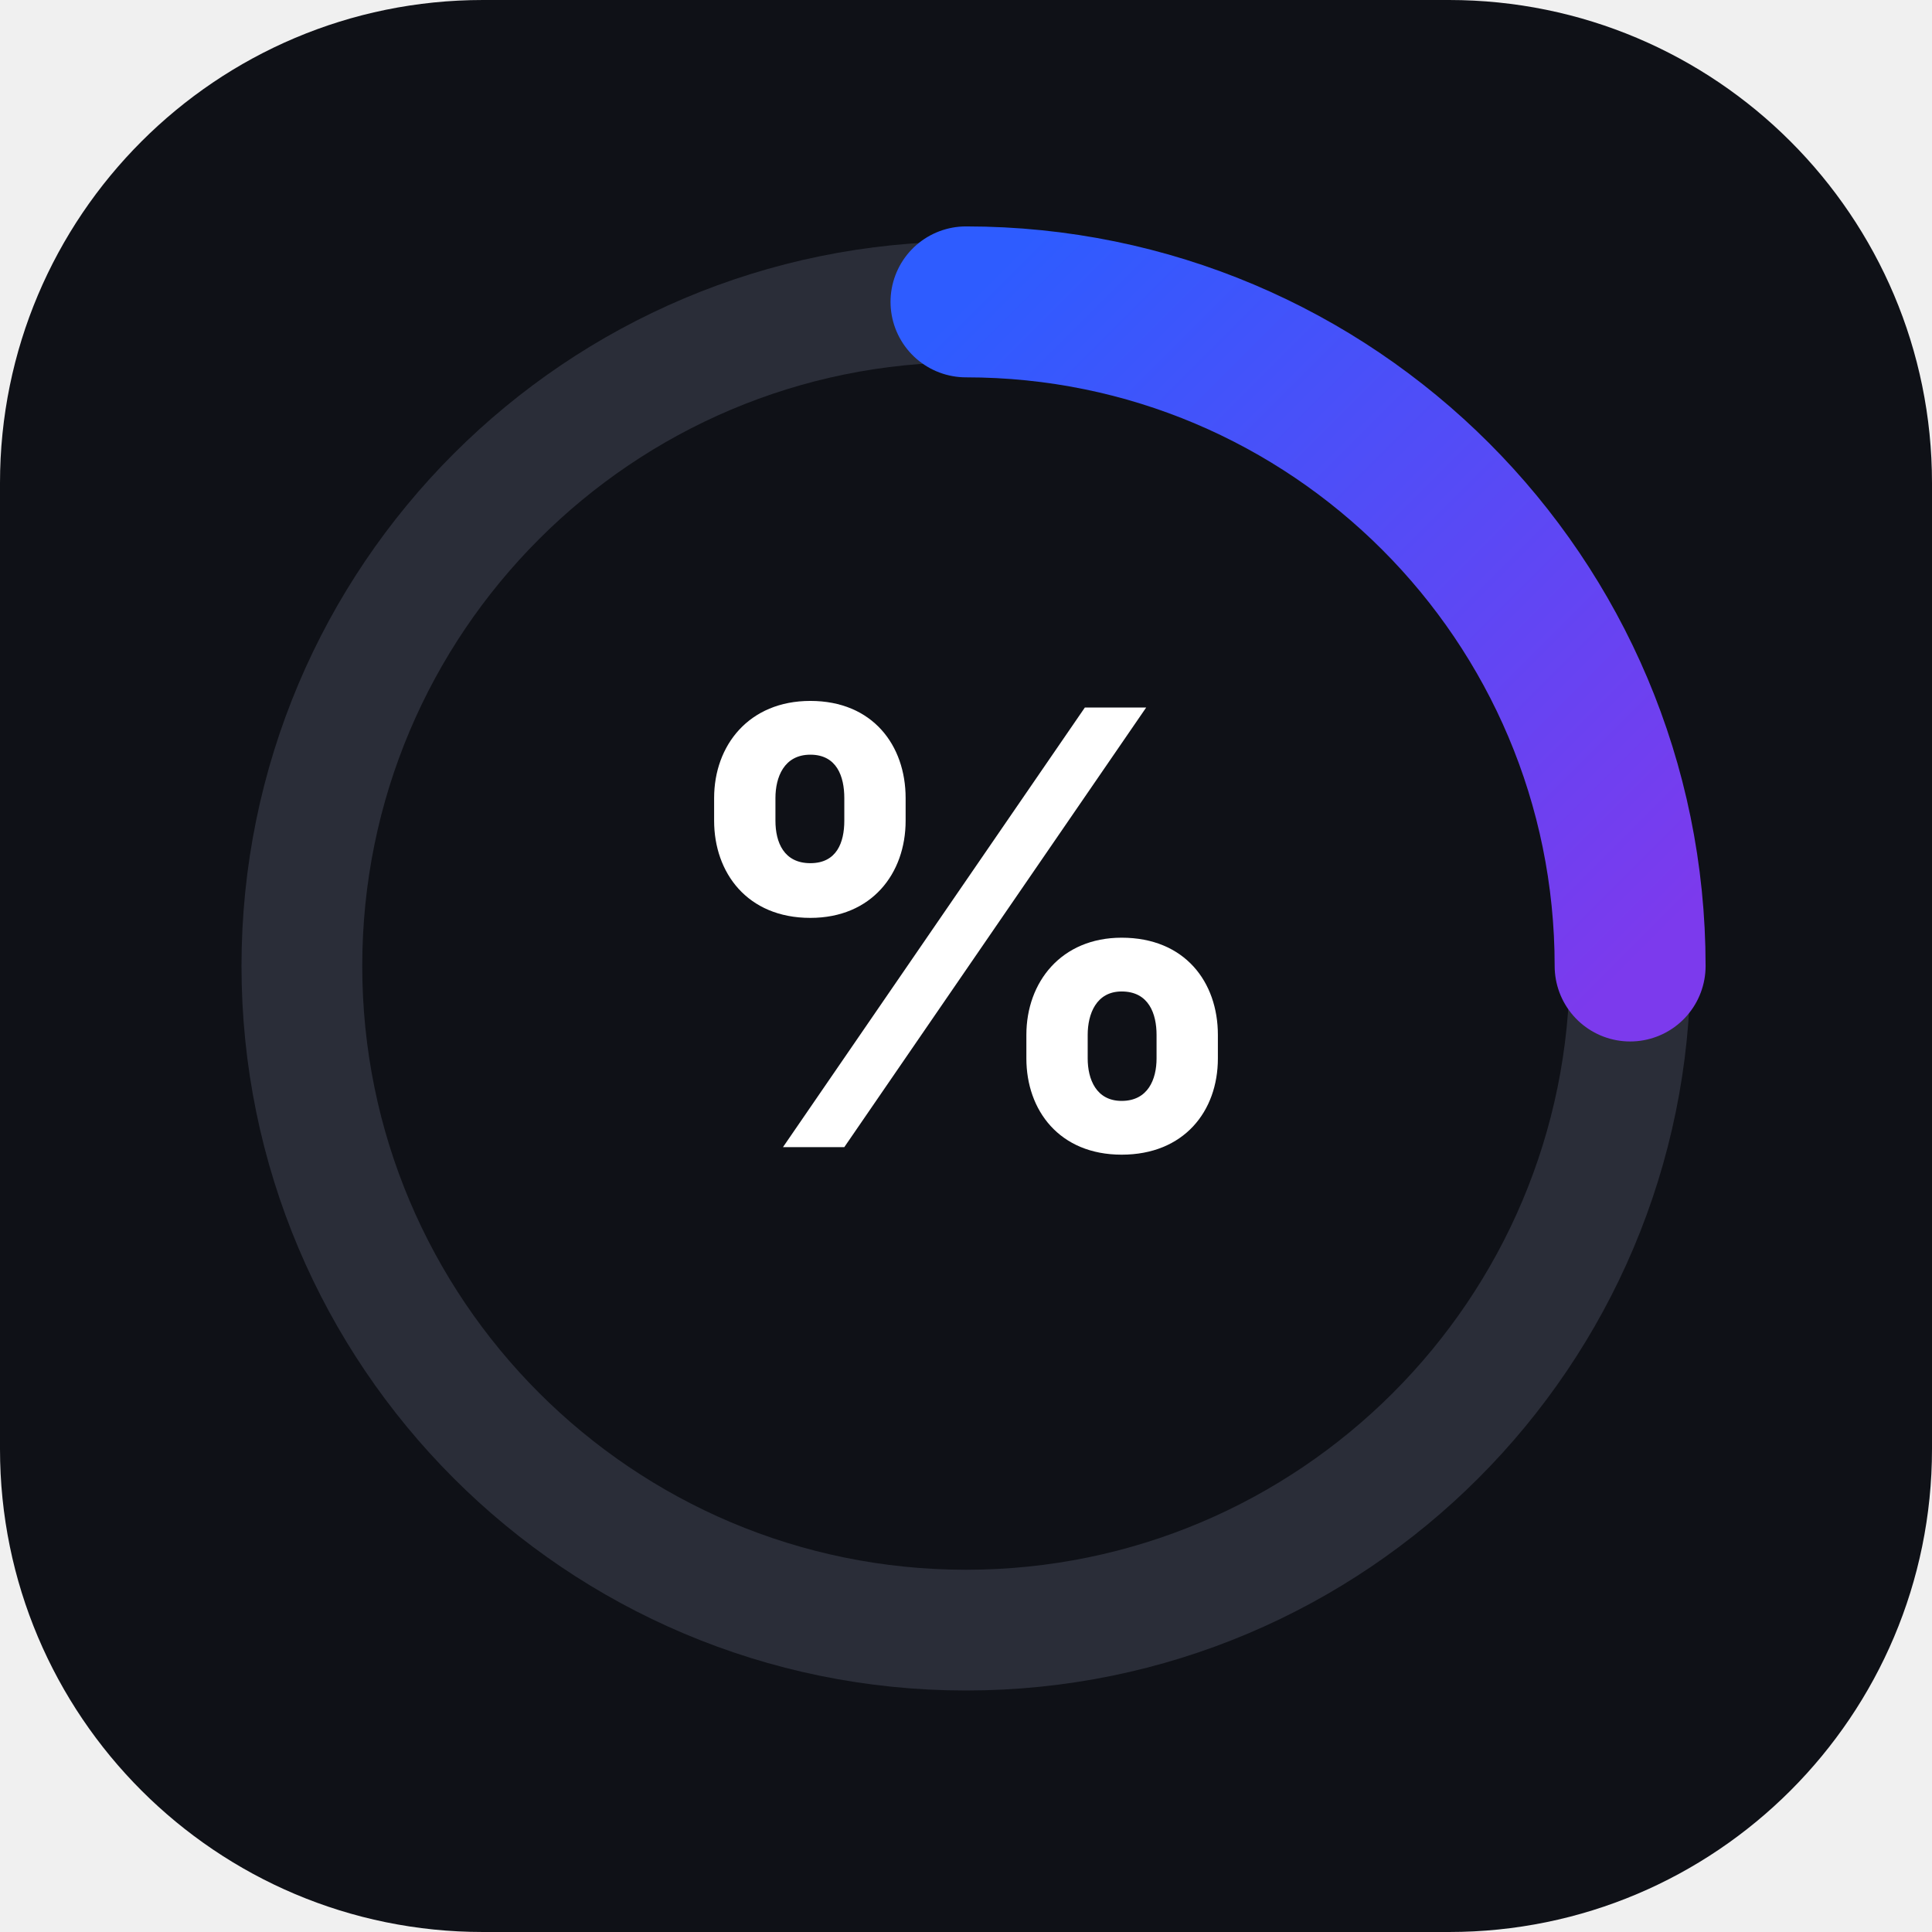
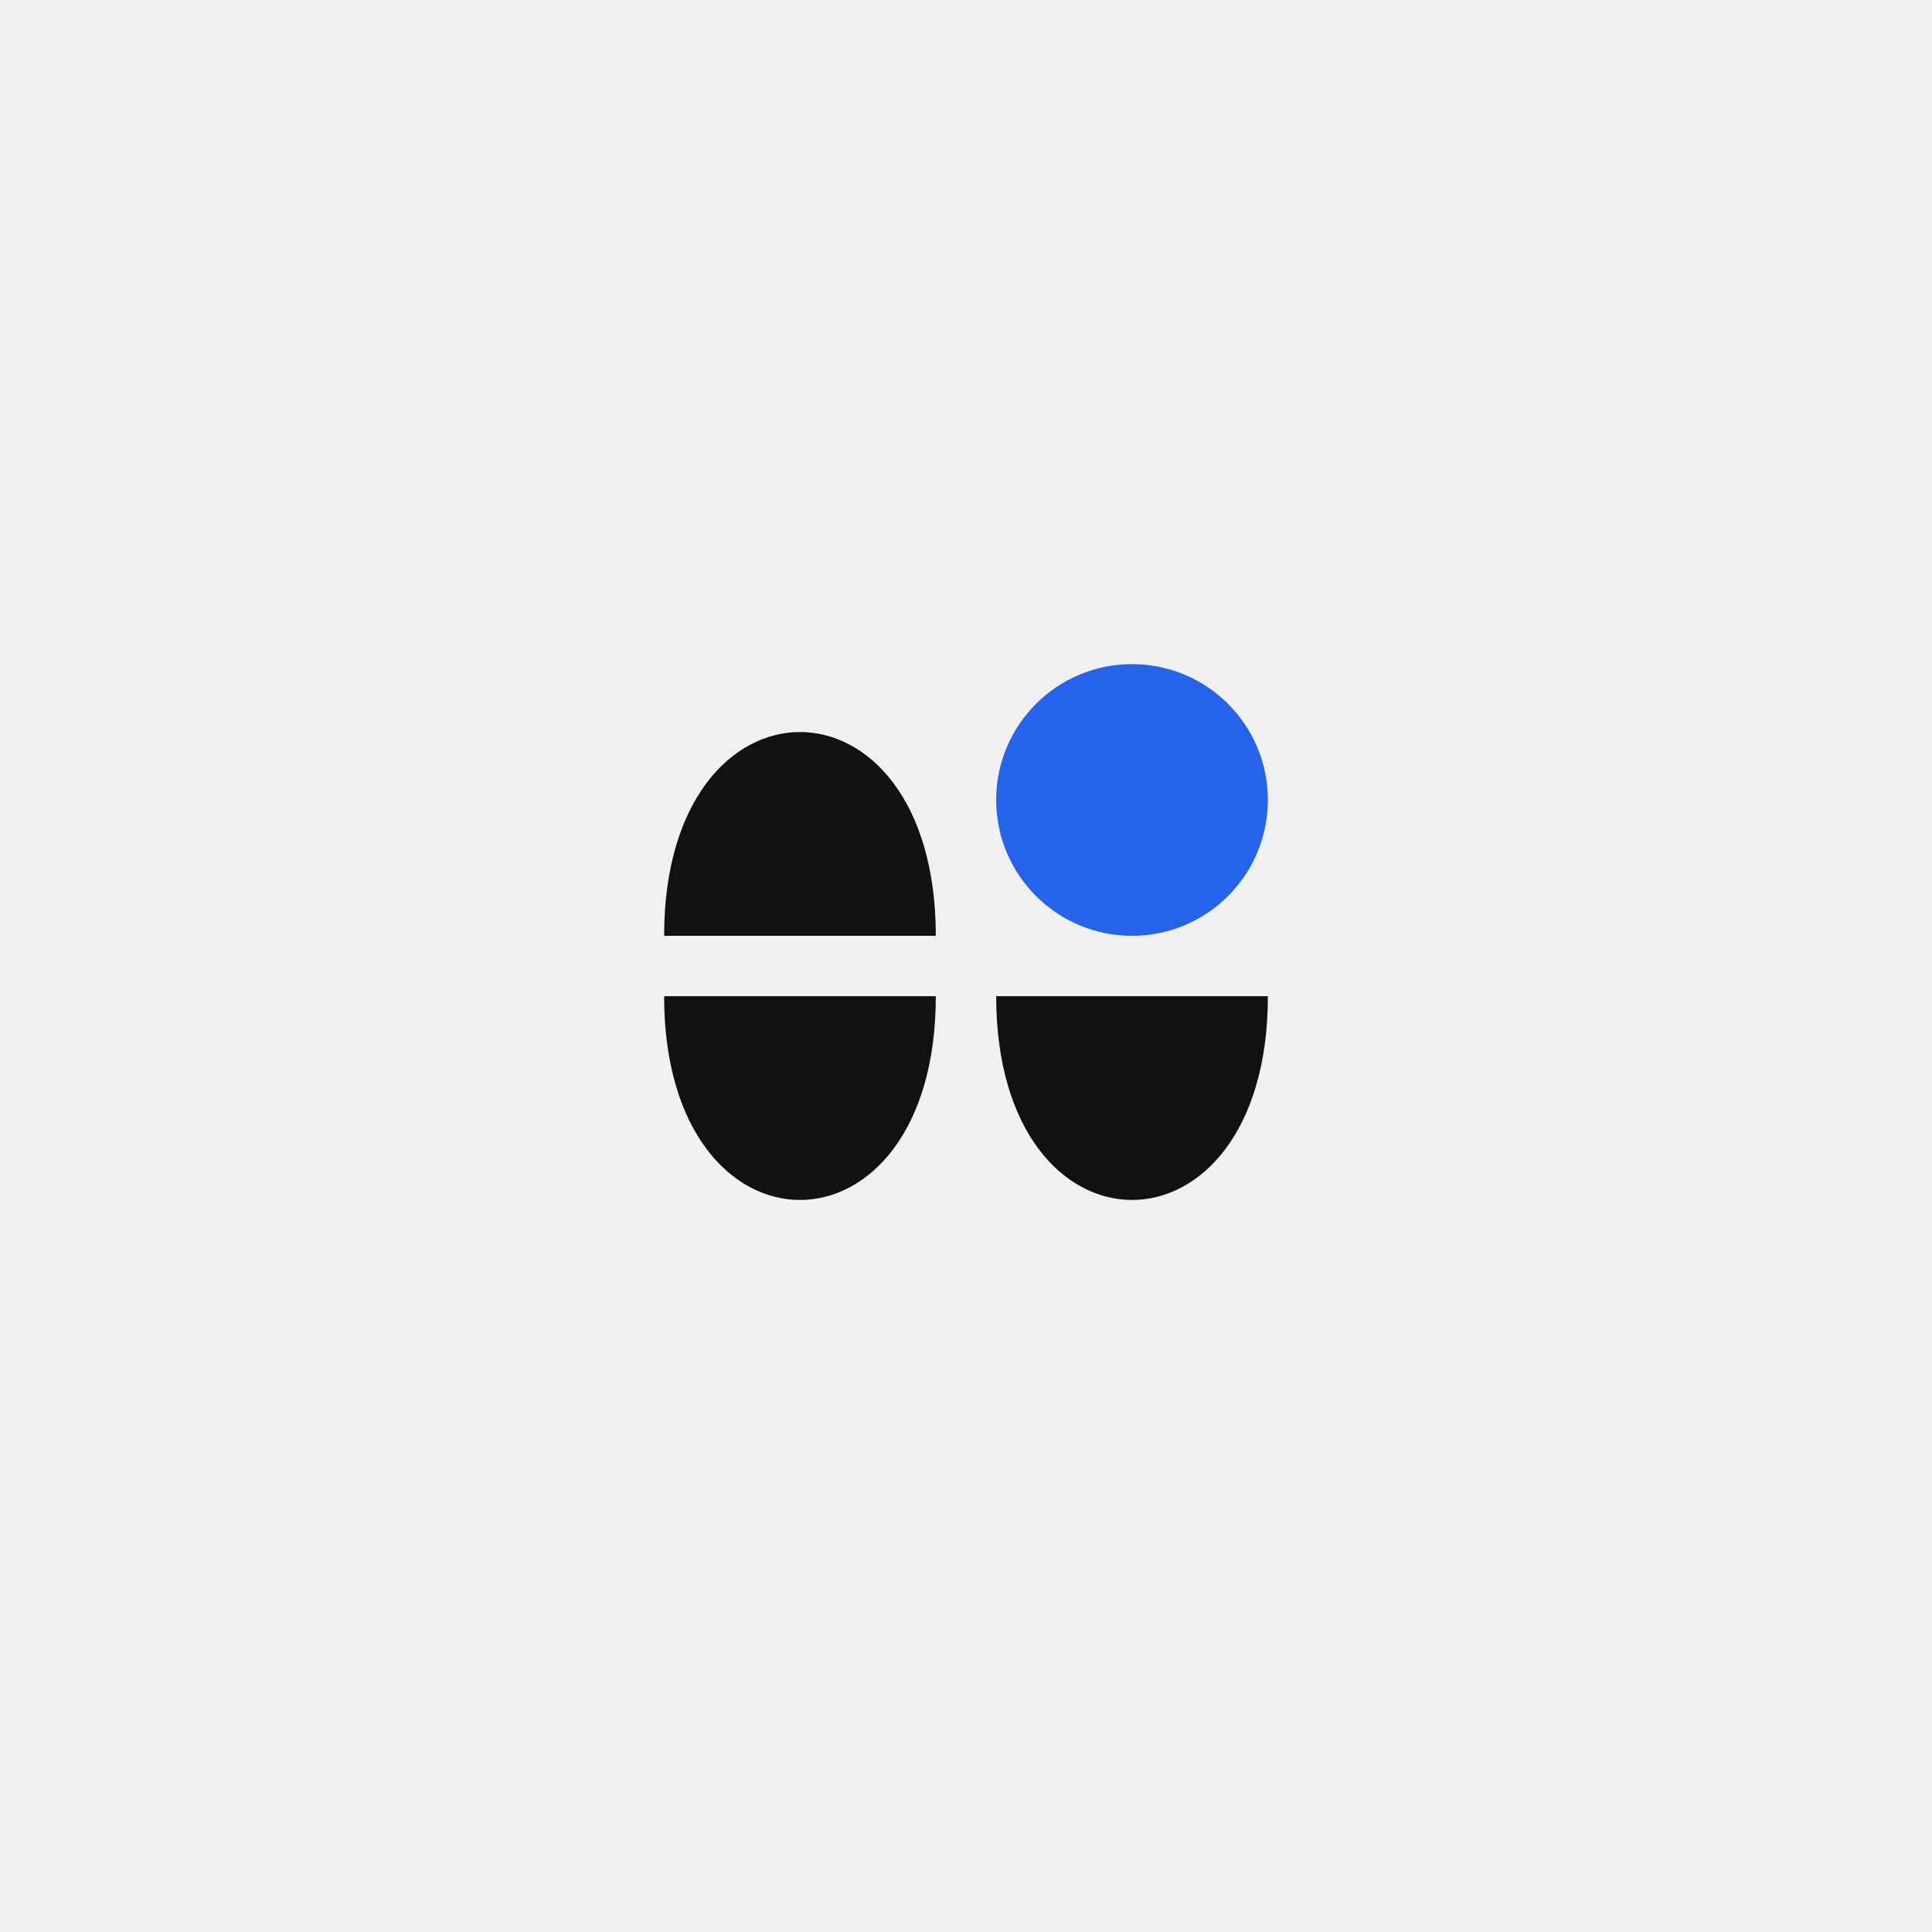
- <svg xmlns="http://www.w3.org/2000/svg" viewBox="0 0 32 32" width="32" height="32">
-   <defs>
-     <linearGradient id="g4" x1="0%" y1="0%" x2="100%" y2="100%">
-       <stop offset="0%" stop-color="#2E5CFF" />
-       <stop offset="100%" stop-color="#7c3aed" />
-     </linearGradient>
-   </defs>
-   <rect width="32" height="32" rx="8" fill="#0f1117" />
-   <circle cx="16" cy="16" r="11" fill="none" stroke="#2a2d38" stroke-width="2" />
-   <path d="M16 5 A11 11 0 0 1 27 16" fill="none" stroke="url(#g4)" stroke-width="2.5" stroke-linecap="round" />
-   <text x="16" y="19" text-anchor="middle" font-family="Inter,Arial,sans-serif" font-weight="700" font-size="10" fill="white">%</text>
+ <svg xmlns="http://www.w3.org/2000/svg" width="32" height="32" viewBox="0 0 512 512" fill="none">
+   <g transform="translate(256,256)">
+     <path d="M-8,-8 C-8,-80 -80,-80 -80,-8 Z" fill="#111111" />
+     <path d="M-8,8 C-8,80 -80,80 -80,8 Z" fill="#111111" />
+     <circle cx="44" cy="-44" r="36" fill="#2563EB" />
+     <path d="M8,8 C8,80 80,80 80,8 Z" fill="#111111" />
+   </g>
</svg>
